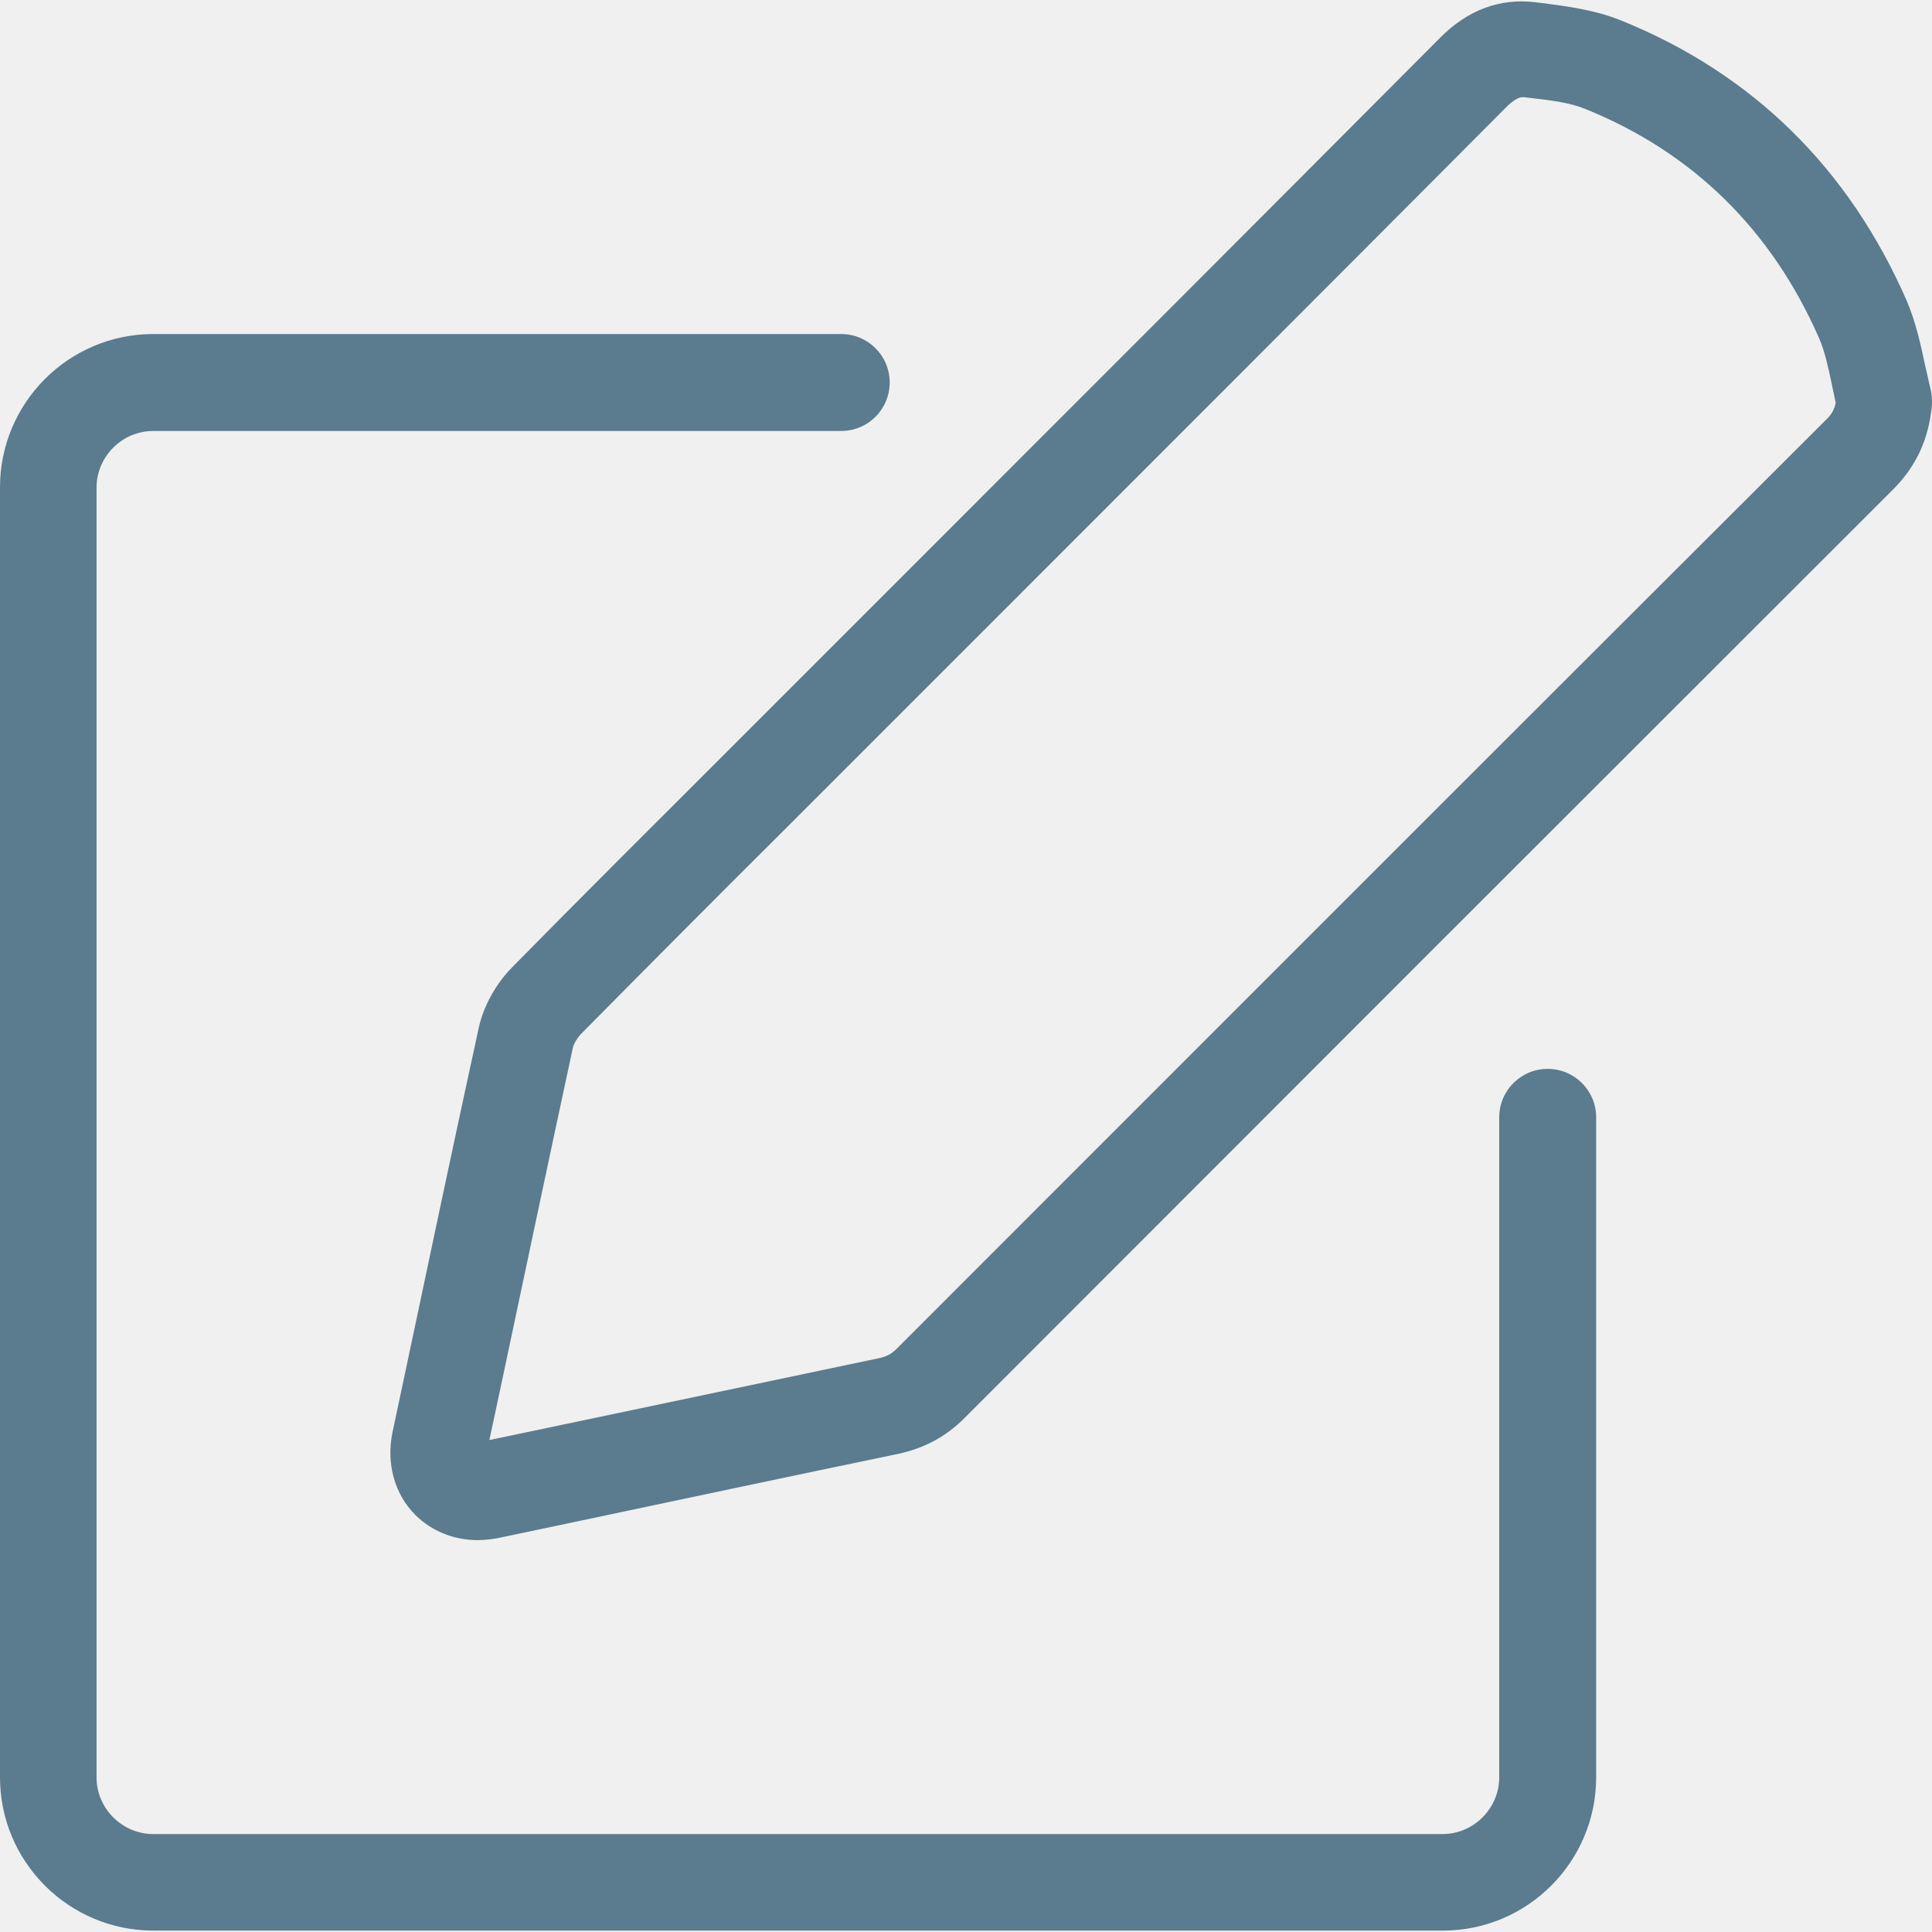
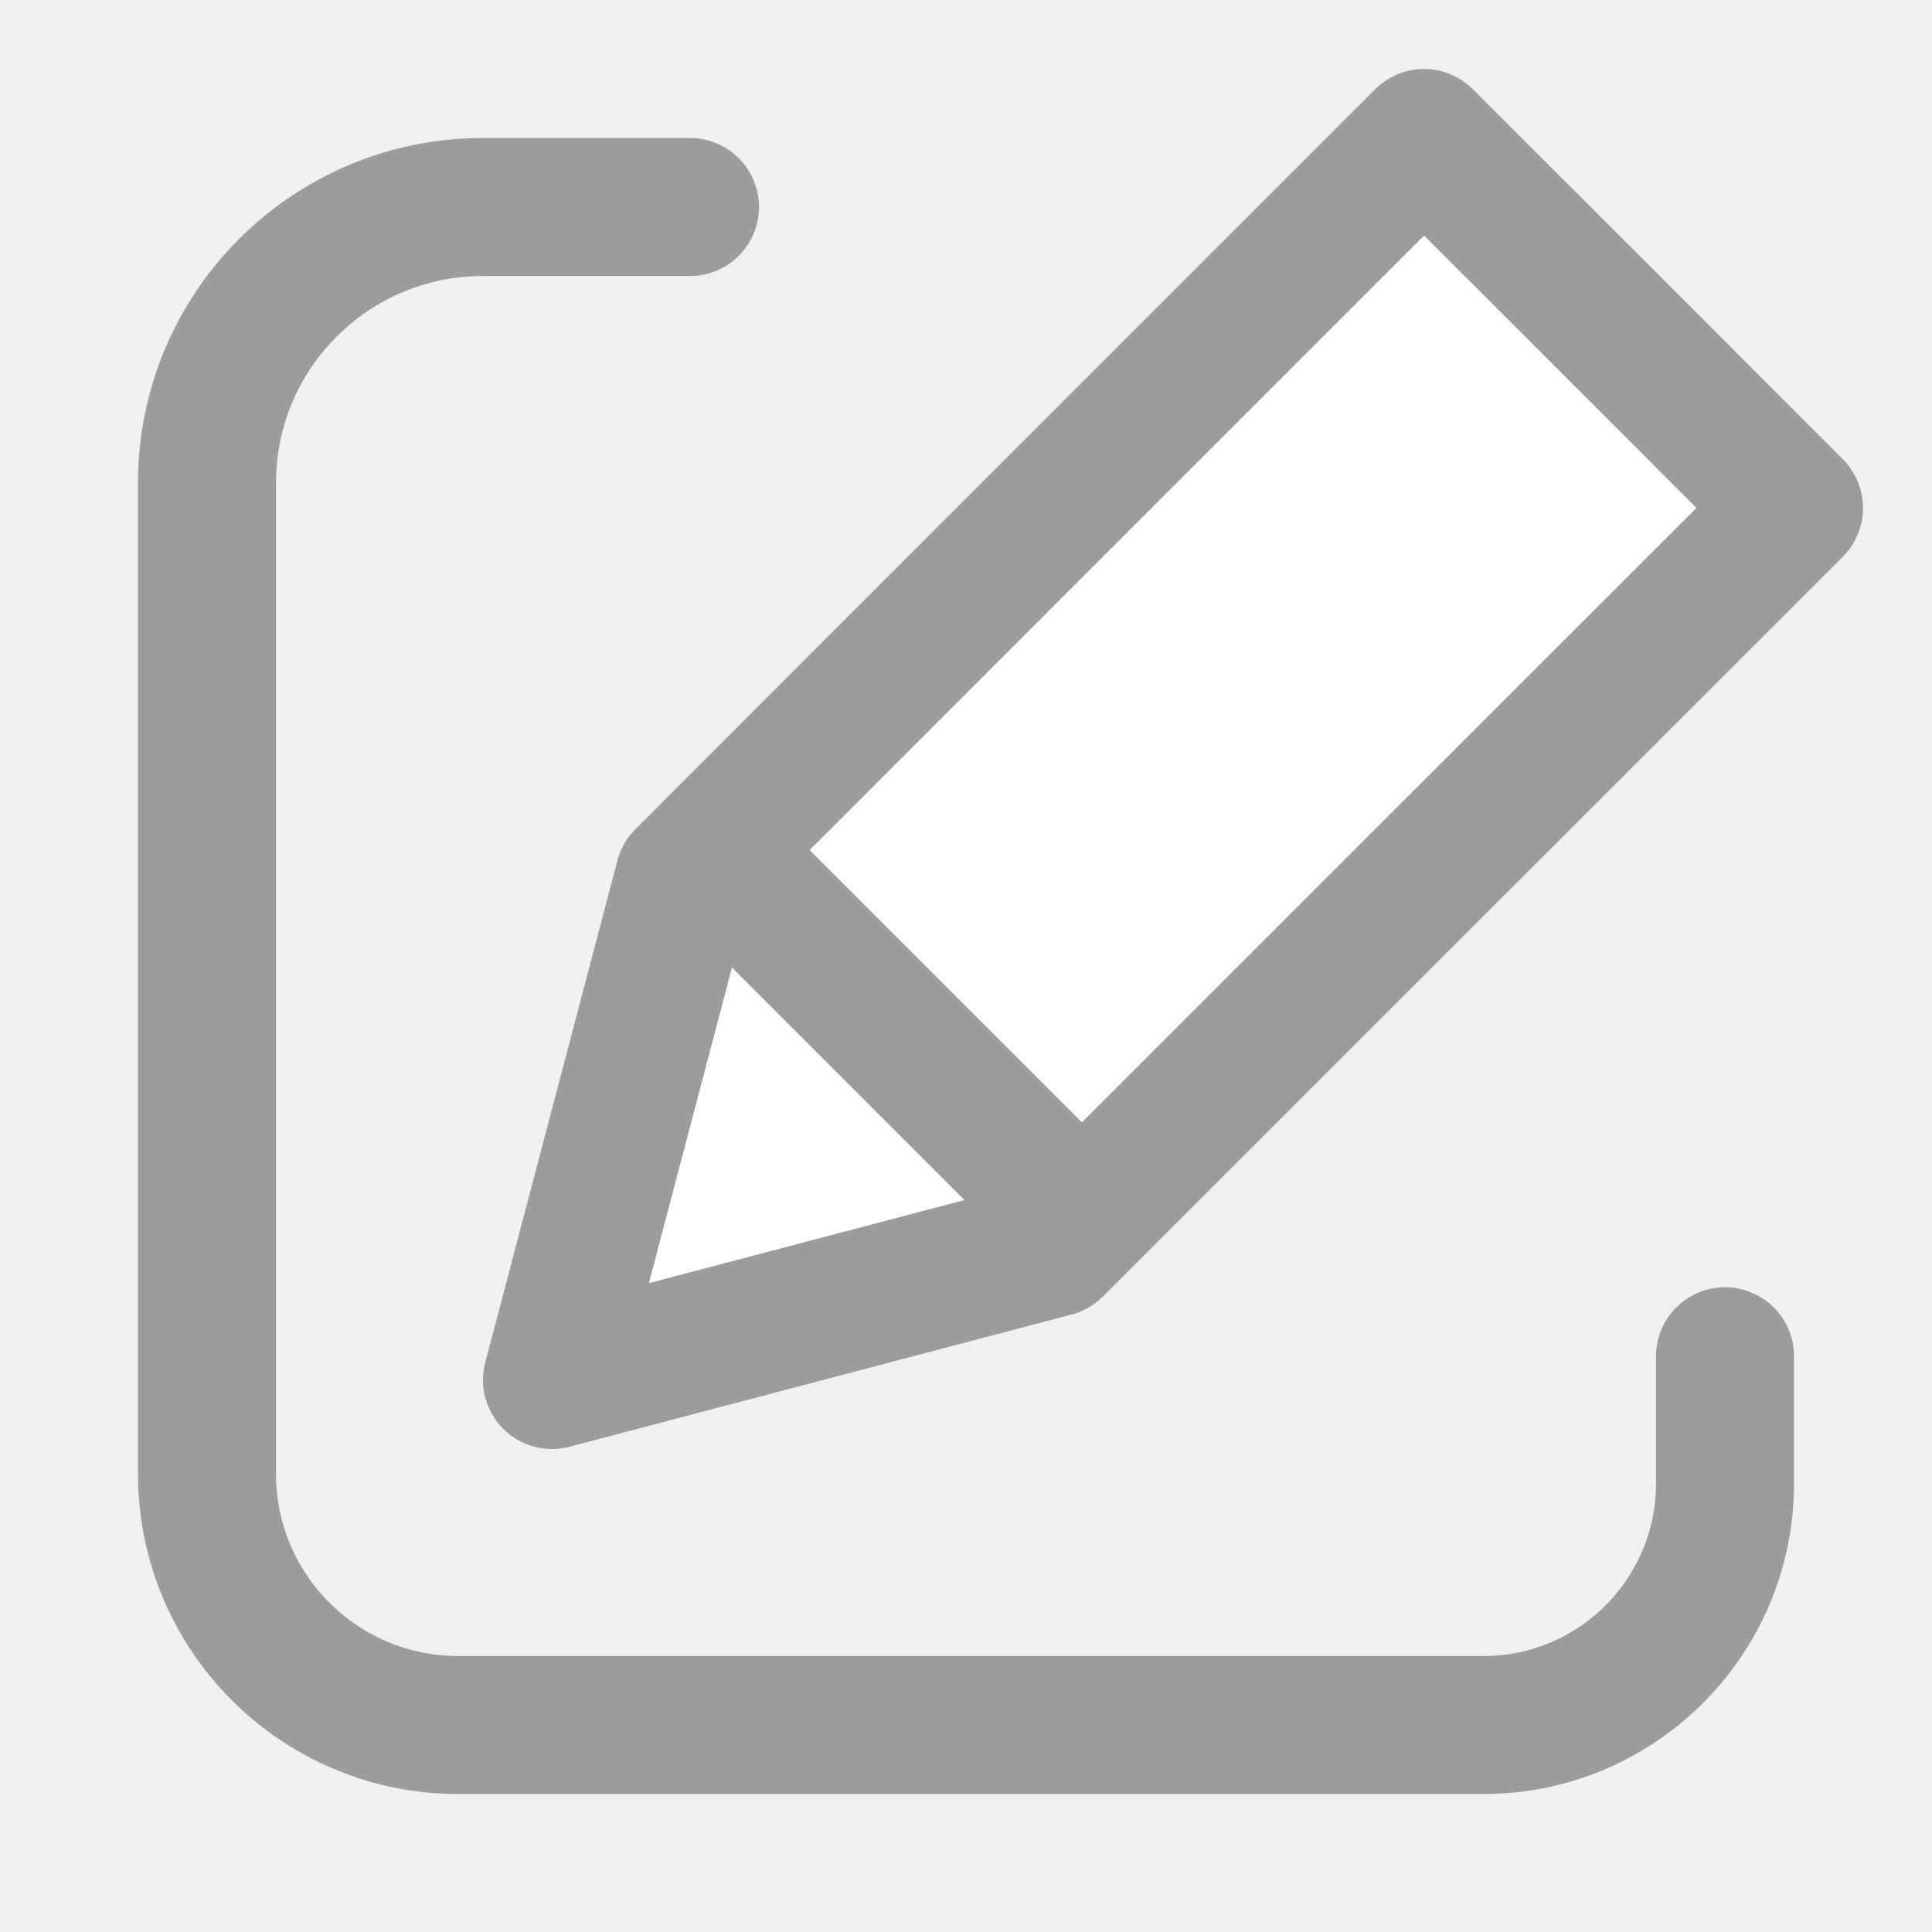
- <svg xmlns="http://www.w3.org/2000/svg" version="1.1" id="Capa_1" x="0px" y="0px" viewBox="0 0 490.337 490.337" style="enable-background:new 0 0 490.337 490.337;" xml:space="preserve">
-   <g>
-     <g>
-       <path d="M229.9,145.379l-47.5,47.5c-17.5,17.5-35.1,35-52.5,52.7c-4.1,4.2-7.2,9.8-8.4,15.3c-6.3,28.9-12.4,57.8-18.5,86.7    l-3.4,16c-1.6,7.8,0.5,15.6,5.8,20.9c4.1,4.1,9.8,6.4,15.8,6.4c1.7,0,3.4-0.2,5.1-0.5l17.6-3.7c28-5.9,56.1-11.9,84.1-17.7    c6.5-1.4,12-4.3,16.7-9c78.6-78.7,157.2-157.3,235.8-235.8c5.8-5.8,9-12.7,9.8-21.2c0.1-1.4,0-2.8-0.3-4.1c-0.5-2-0.9-4.1-1.4-6.1    c-1.1-5.1-2.3-10.9-4.7-16.5l0,0c-14.7-33.6-39.1-57.6-72.5-71.1c-6.7-2.7-13.8-3.6-20-4.4l-1.7-0.2c-9-1.1-17.2,1.9-24.3,9.1    C320.4,54.879,275.1,100.179,229.9,145.379z M386.4,24.679c0.2,0,0.3,0,0.5,0l1.7,0.2c5.2,0.6,10,1.2,13.8,2.8    c27.2,11,47.2,30.6,59.3,58.2c1.4,3.2,2.3,7.3,3.2,11.6c0.3,1.6,0.7,3.2,1,4.8c-0.4,1.8-1.1,3-2.5,4.3    c-78.7,78.5-157.3,157.2-235.9,235.8c-1.3,1.3-2.5,1.9-4.3,2.3c-28.1,5.9-56.1,11.8-84.2,17.7l-14.8,3.1l2.8-13.1    c6.1-28.8,12.2-57.7,18.4-86.5c0.2-0.9,1-2.3,1.9-3.3c17.4-17.6,34.8-35.1,52.3-52.5l47.5-47.5c45.3-45.3,90.6-90.6,135.8-136    C384.8,24.979,385.7,24.679,386.4,24.679z" fill="#5b7b8e" />
-       <path d="M38.9,109.379h174.6c6.8,0,12.3-5.5,12.3-12.3s-5.5-12.3-12.3-12.3H38.9c-21.5,0-38.9,17.5-38.9,38.9v327.4    c0,21.5,17.5,38.9,38.9,38.9h327.3c21.5,0,38.9-17.5,38.9-38.9v-167.5c0-6.8-5.5-12.3-12.3-12.3s-12.3,5.5-12.3,12.3v167.5    c0,7.9-6.5,14.4-14.4,14.4H38.9c-7.9,0-14.4-6.5-14.4-14.4v-327.3C24.5,115.879,31,109.379,38.9,109.379z" fill="#5b7b8e" />
+ <svg xmlns="http://www.w3.org/2000/svg" width="14px" height="14px" viewBox="0 0 14 14" version="1.1">
+   <defs />
+   <g id="Icons" stroke="none" stroke-width="1" fill="none" fill-rule="evenodd" stroke-linejoin="round">
+     <g id="icon/general/edit-action" stroke="#9B9C9E">
+       <polygon id="Shape" fill="#FFFFFF" points="7.638 9.042 4 10 4.958 6.362 7.447 3.872 10.319 1 11.66 2.34 13 3.681 10.127 6.553" />
+       <path d="M5,6 L8,9" id="Shape" />
+       <path d="M9.828,1.5 L10.75,1.5 C11.716,1.5 12.5,2.284 12.5,3.25 L12.5,10.68 C12.5,11.685 11.685,12.5 10.68,12.5 L3.5,12.5 C2.395,12.5 1.5,11.605 1.5,10.5 L1.5,9" id="Rectangle-2" stroke-linecap="round" transform="translate(7, 7) rotate(-270) translate(-7, -7) " />
    </g>
  </g>
-   <g>
- </g>
-   <g>
- </g>
-   <g>
- </g>
-   <g>
- </g>
-   <g>
- </g>
-   <g>
- </g>
-   <g>
- </g>
-   <g>
- </g>
-   <g>
- </g>
-   <g>
- </g>
-   <g>
- </g>
-   <g>
- </g>
-   <g>
- </g>
-   <g>
- </g>
-   <g>
- </g>
</svg>
